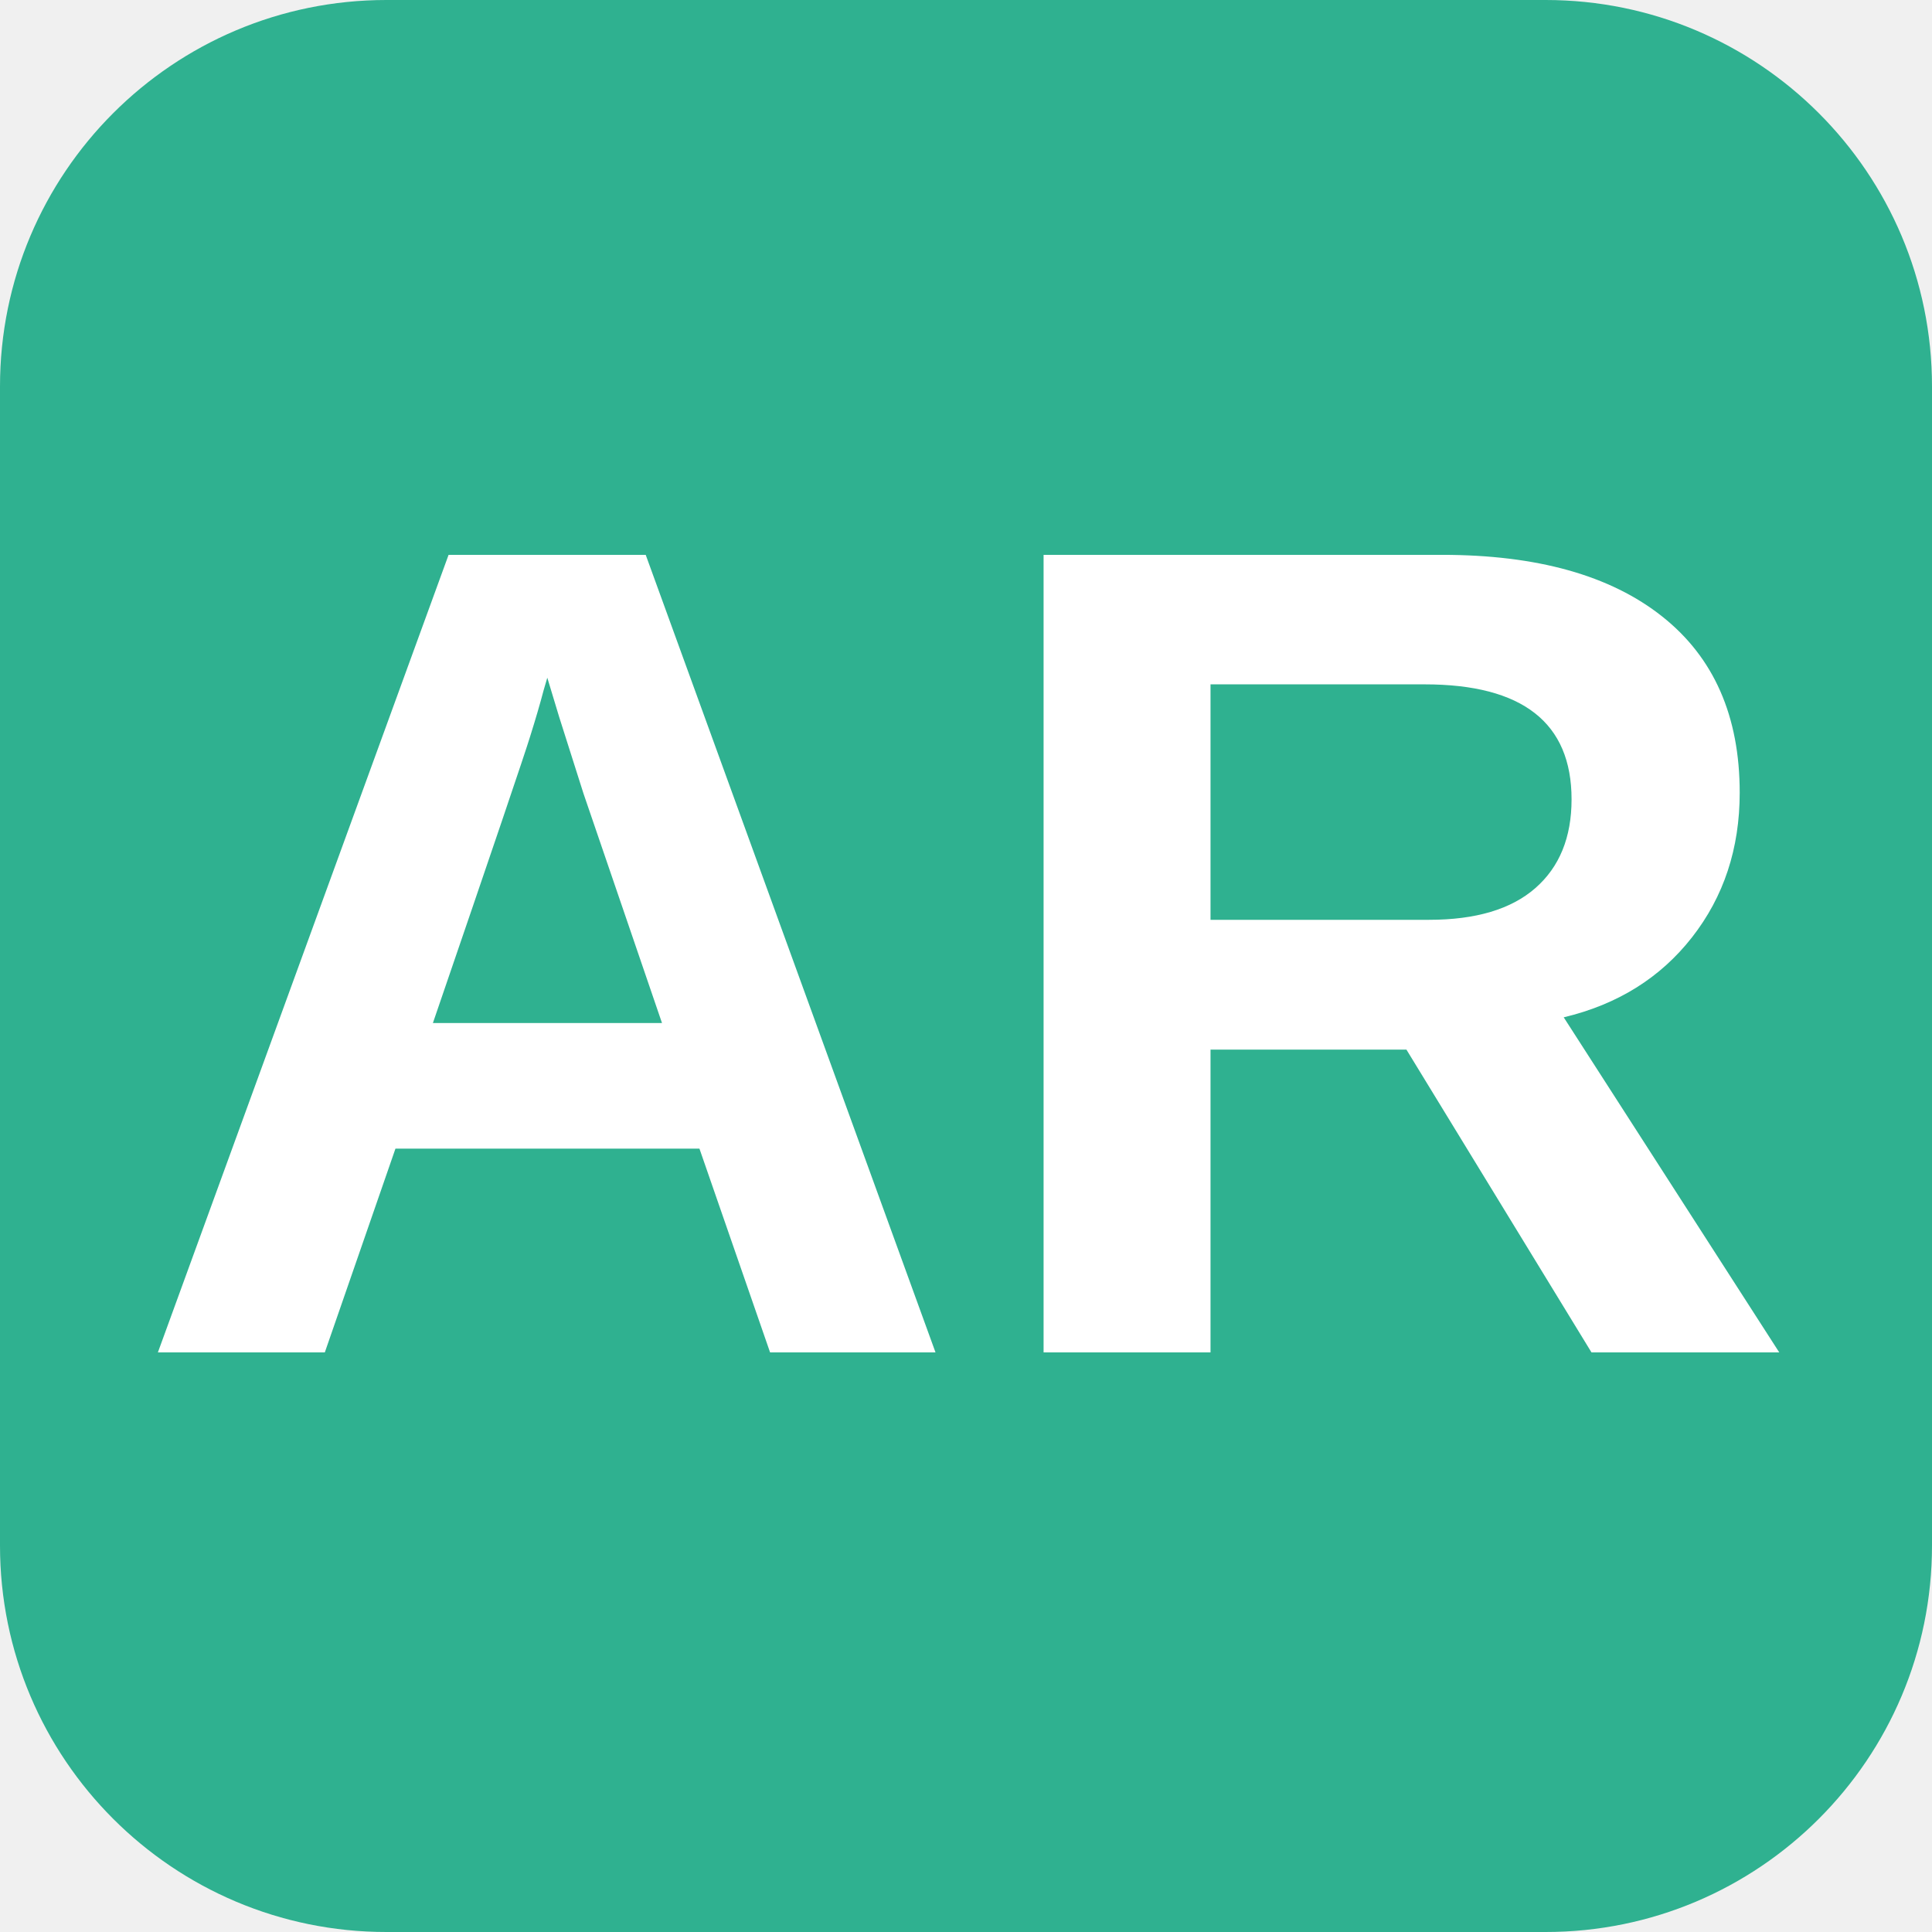
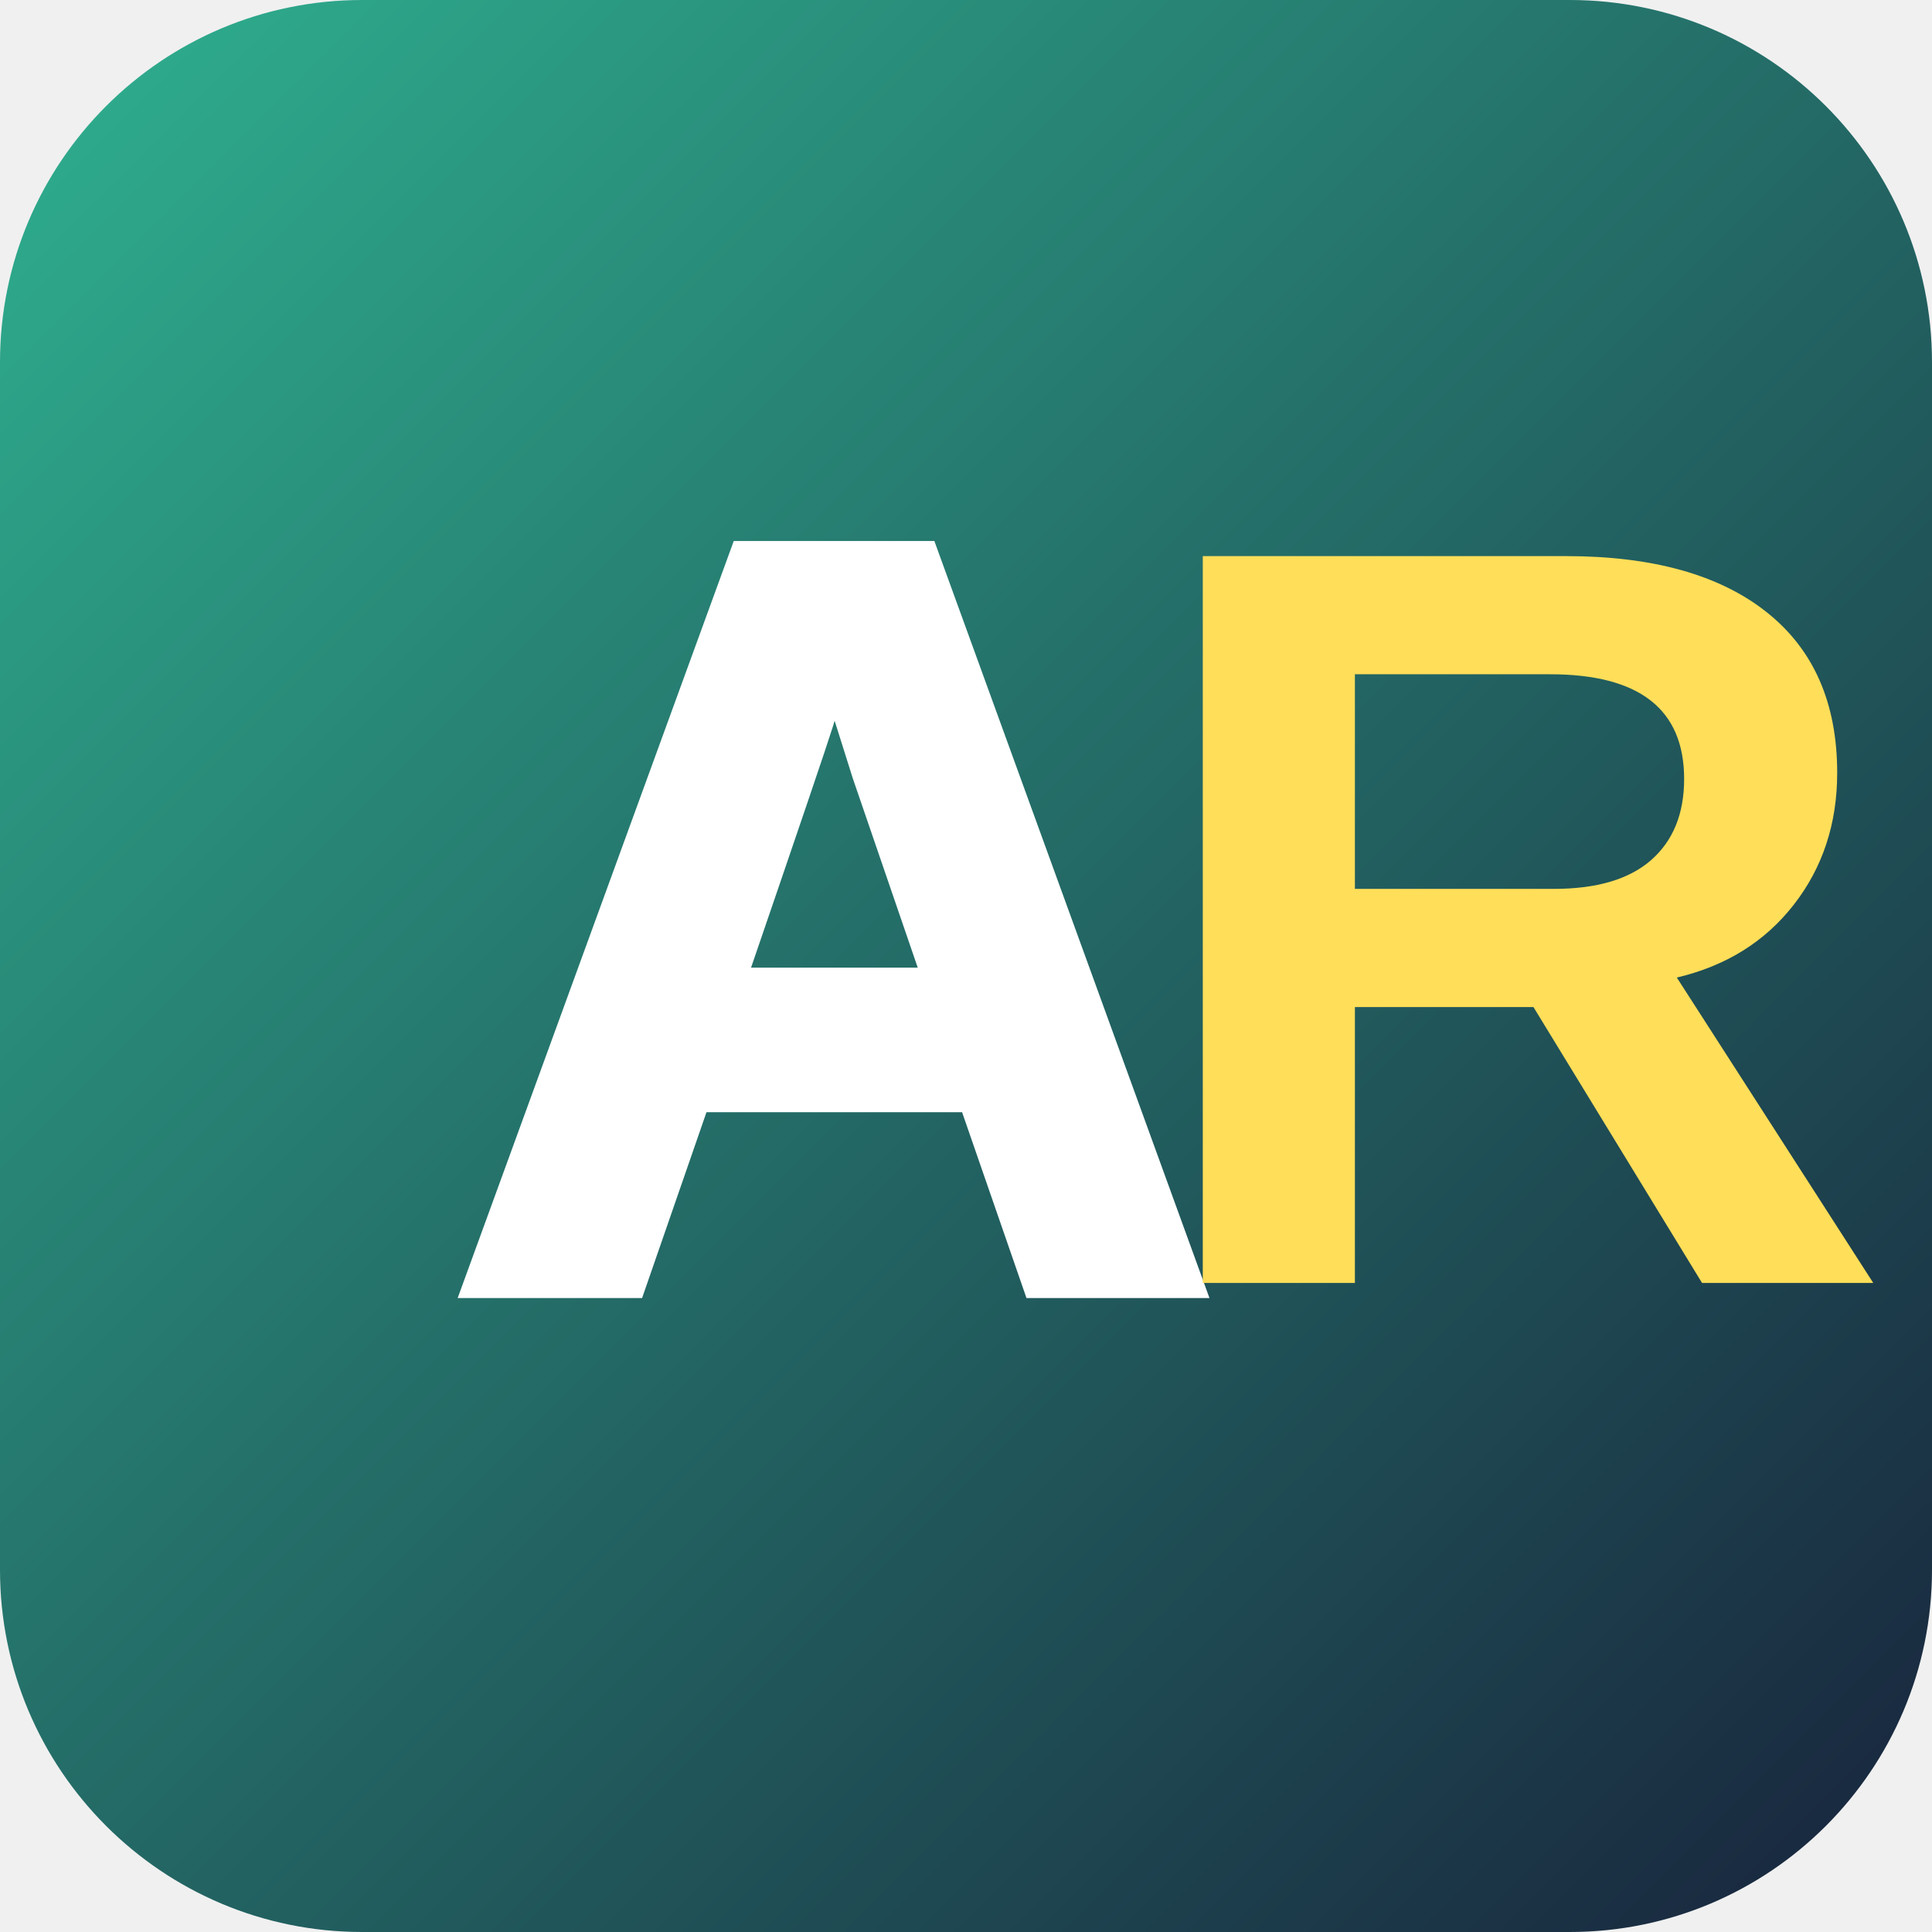
- <svg xmlns="http://www.w3.org/2000/svg" viewBox="0 0 100 100">
-   <rect width="100" height="100" fill="#2FB190" rx="20" />
-   <text x="50" y="70" font-family="Arial, sans-serif" font-size="60" font-weight="bold" fill="white" text-anchor="middle">AR</text>
+ <svg xmlns="http://www.w3.org/2000/svg" viewBox="0 0 128 128">
+   <defs>
+     <linearGradient id="bgGradient" x1="0%" y1="0%" x2="100%" y2="100%">
+       <stop offset="0%" style="stop-color:#2FB190;stop-opacity:1" />
+       <stop offset="100%" style="stop-color:#18223b;stop-opacity:1" />
+     </linearGradient>
+   </defs>
+   <rect width="128" height="128" rx="24" fill="url(#bgGradient)" />
+   <text x="30" y="85" font-family="Arial, sans-serif" font-size="70" font-weight="bold" fill="white" stroke="white" stroke-width="2">A</text>
+   <text x="75" y="85" font-family="Arial, sans-serif" font-size="70" font-weight="bold" fill="#FFDE59">R</text>
</svg>
